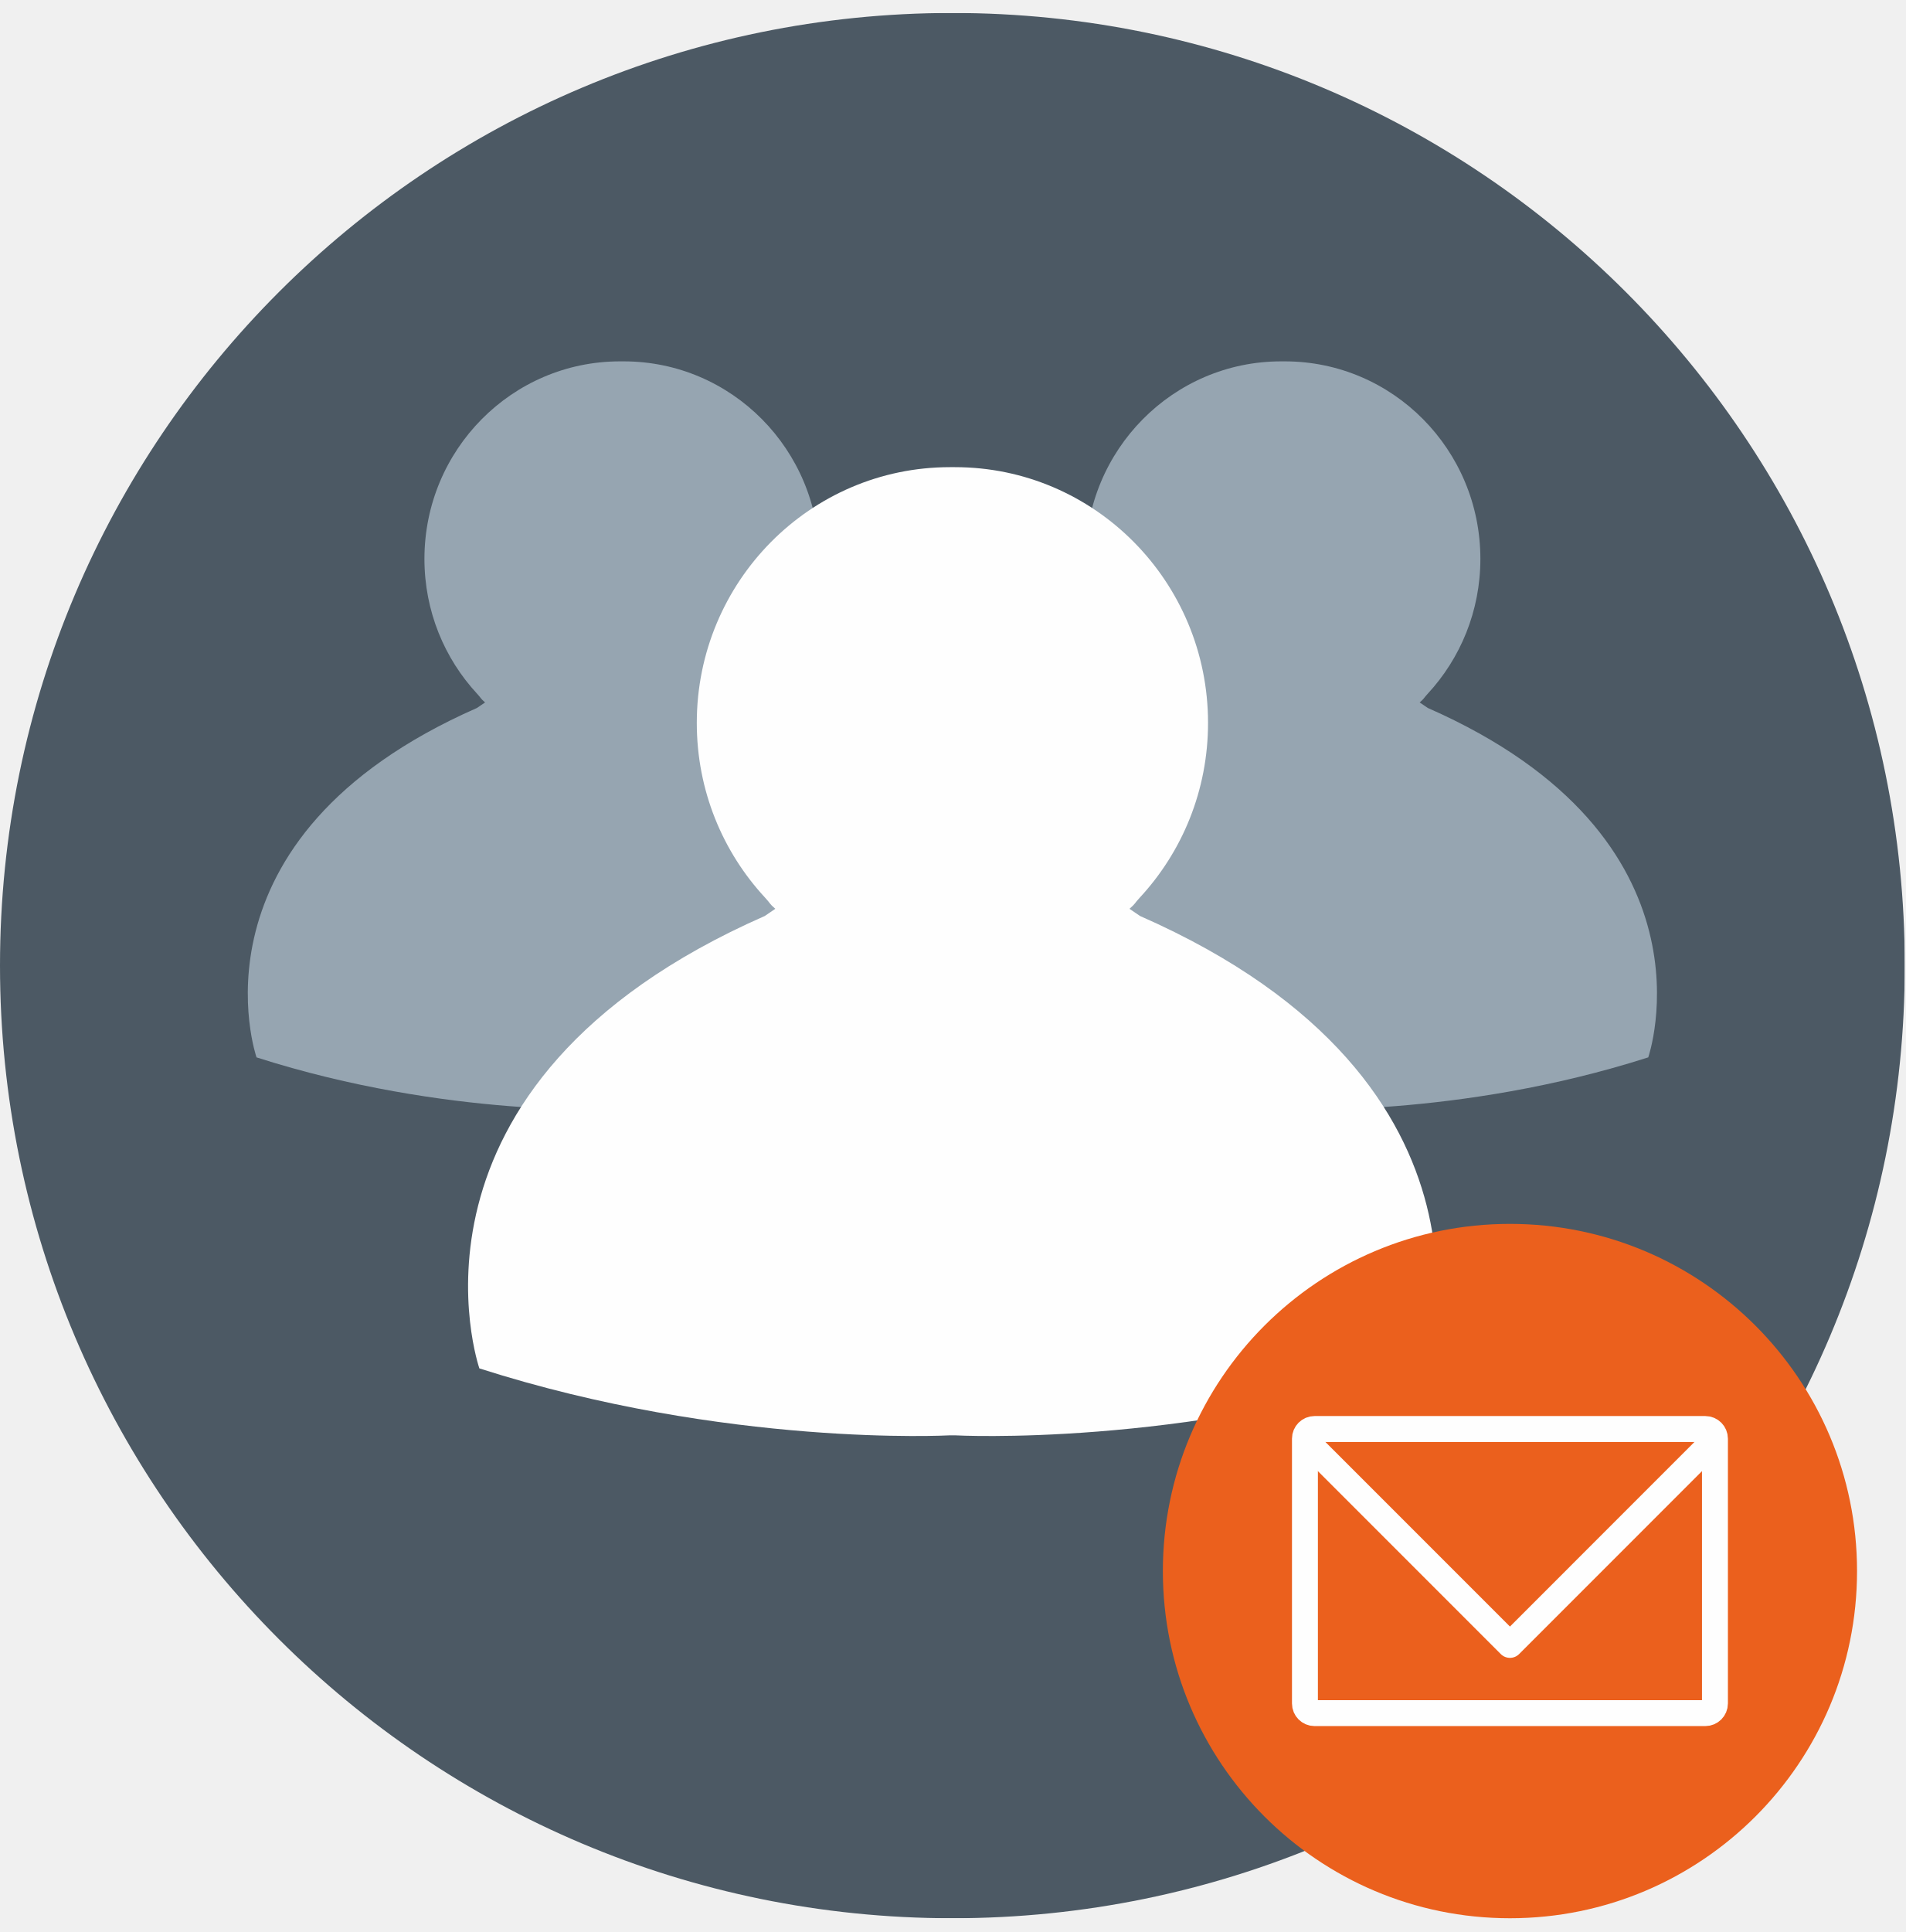
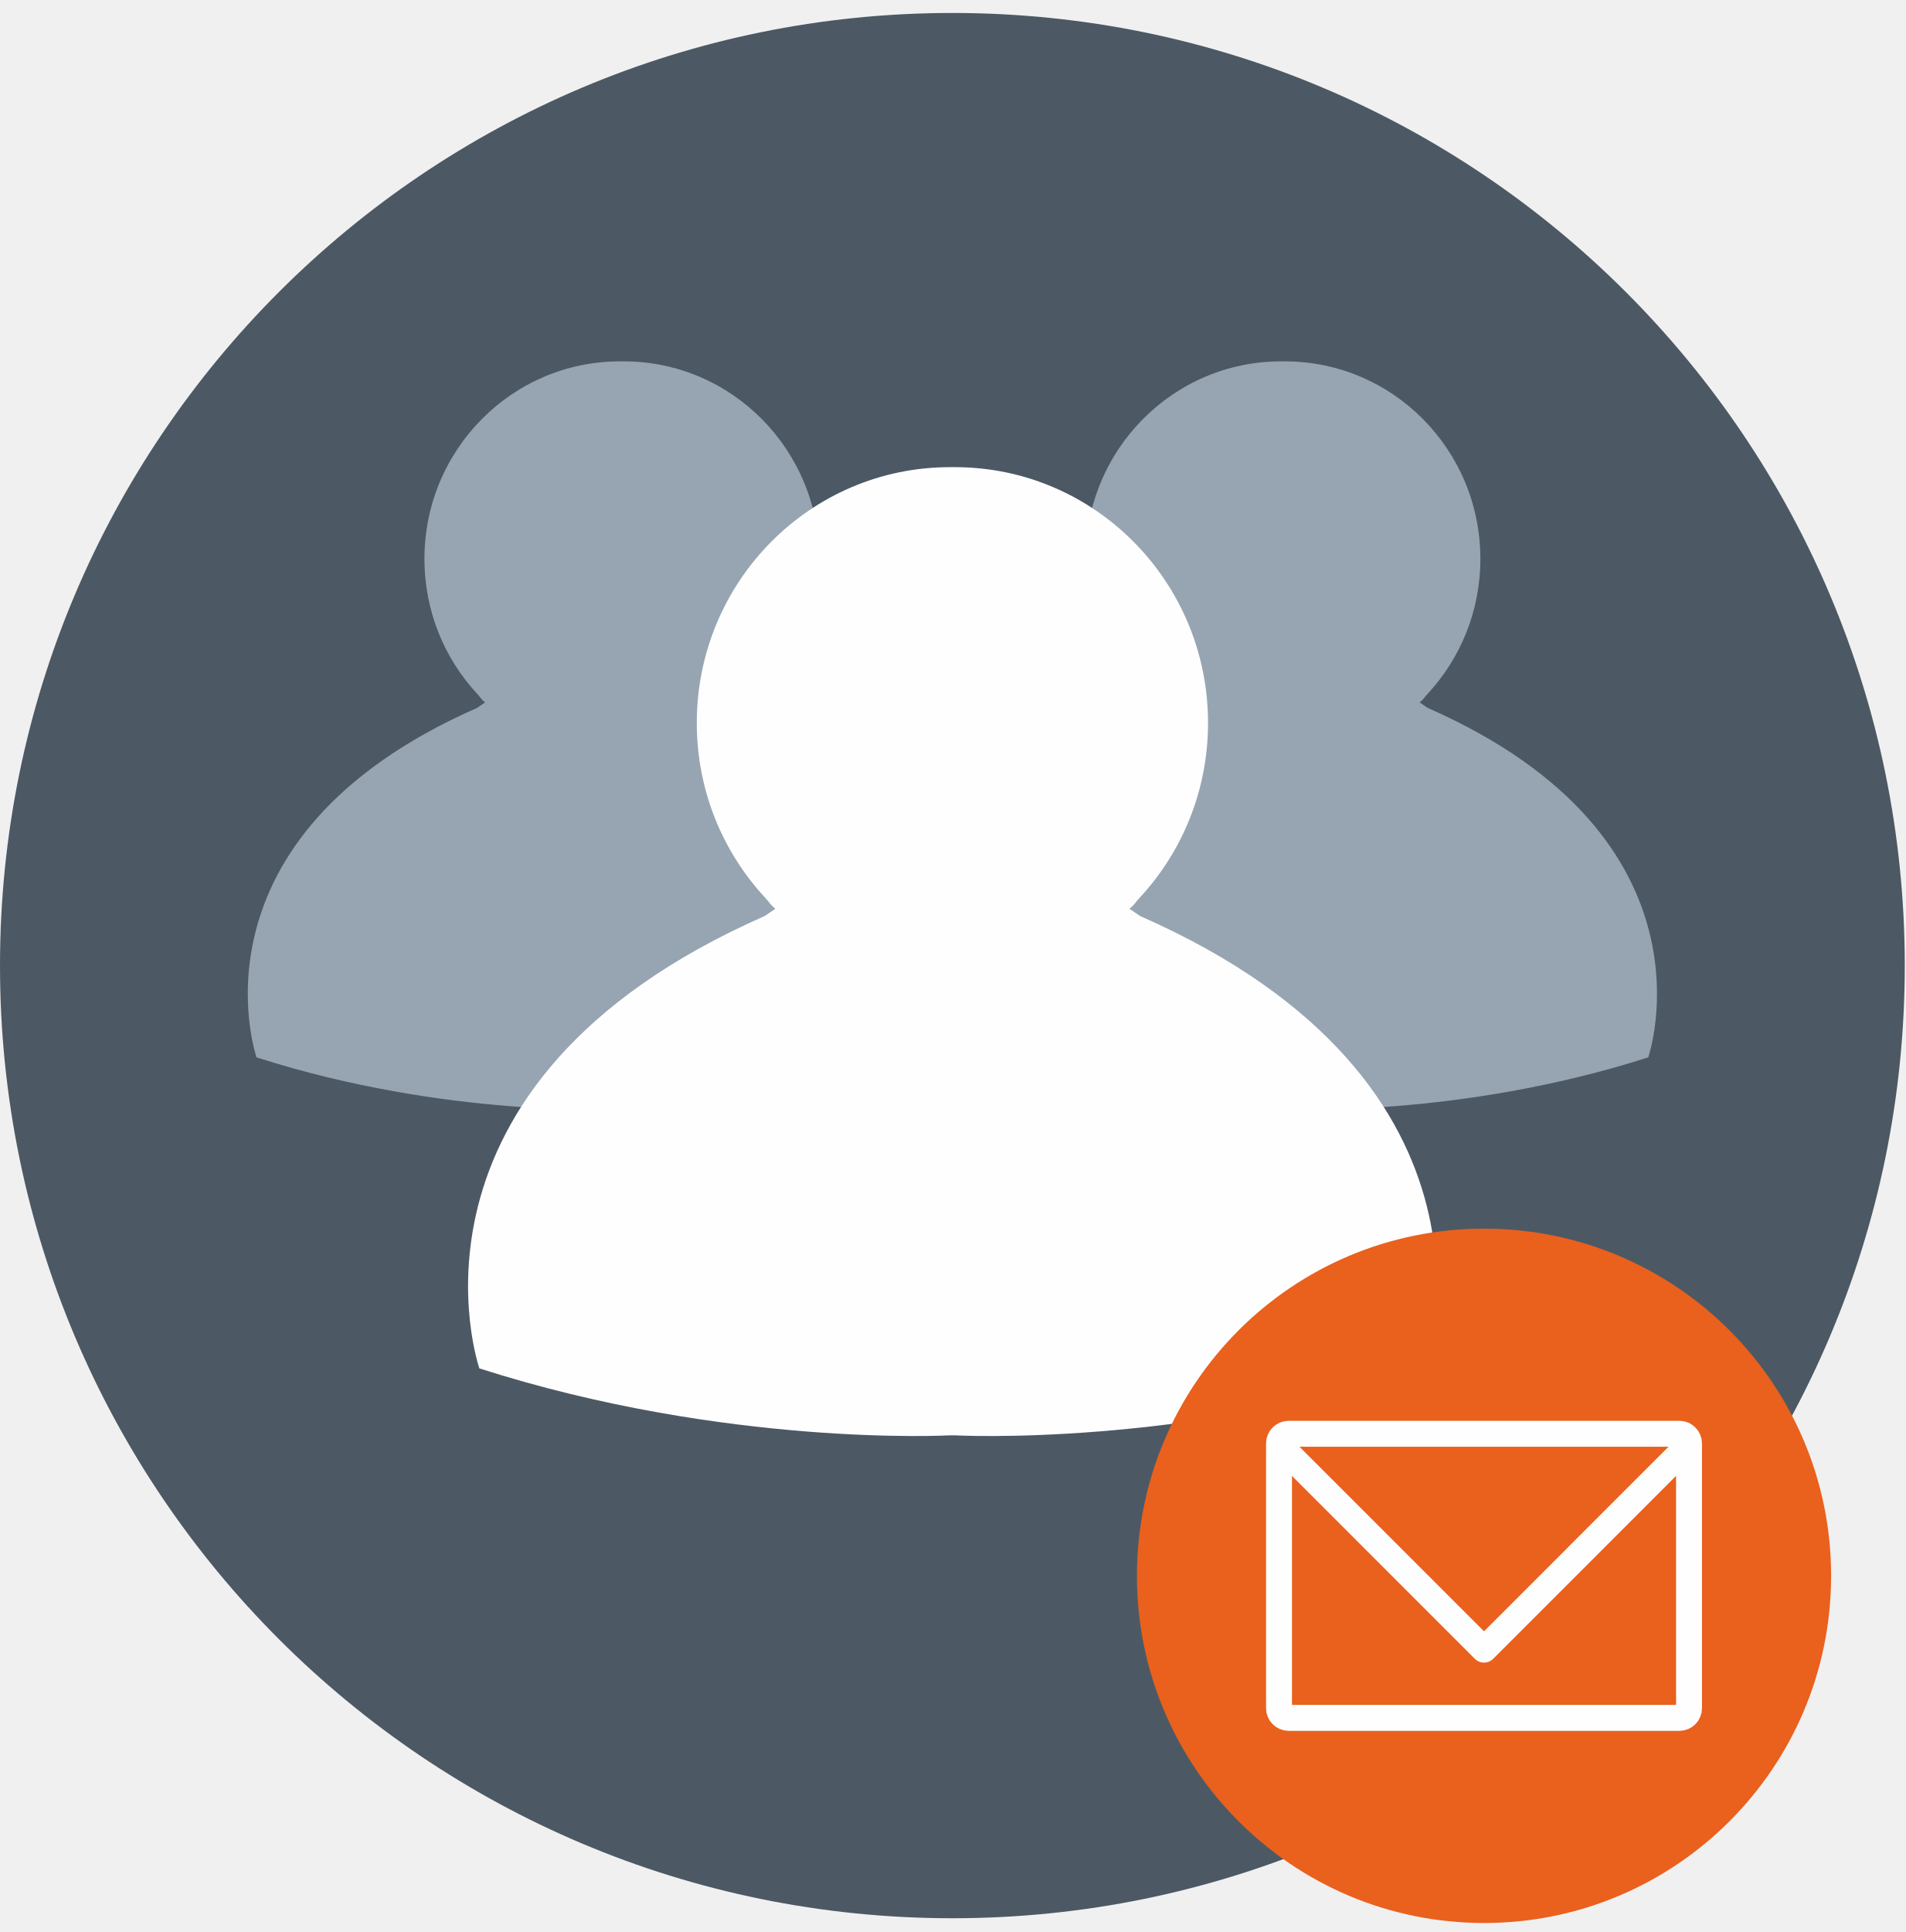
<svg xmlns="http://www.w3.org/2000/svg" xmlns:xlink="http://www.w3.org/1999/xlink" width="147px" height="149px" viewBox="0 0 147 149" version="1.1">
  <defs>
-     <polygon id="path-1" points="0 73.836 0 0.367 146.939 0.367 146.939 147.306 0 147.306 0 73.836" />
-     <path d="M0.706,27.531 C0.706,42.319 12.693,54.306 27.481,54.306 C42.27,54.306 54.256,42.319 54.256,27.531 C54.256,12.743 42.27,0.756 27.481,0.756 C12.693,0.756 0.706,12.743 0.706,27.531 Z" id="path-3" />
+     <path d="M0.706,27.531 C0.706,42.319 12.693,54.306 27.481,54.306 C42.27,54.306 54.256,42.319 54.256,27.531 C54.256,12.743 42.27,0.756 27.481,0.756 C12.693,0.756 0.706,12.743 0.706,27.531 Z" id="path-1" />
  </defs>
  <g id="Symbols" stroke="none" stroke-width="1" fill="none" fill-rule="evenodd">
    <g id="home_invite_friends">
      <g id="Page-1">
        <g id="Group-10" transform="translate(0, 0.633)">
-           <g id="Group-3">
-             <mask id="mask-2" fill="white">
-               <use xlink:href="#path-1" />
-             </mask>
-             <g id="Clip-2" />
-             <path d="M146.939,73.837 C146.939,114.413 114.046,147.306 73.47,147.306 C32.894,147.306 0,114.413 0,73.837 C0,33.261 32.894,0.367 73.47,0.367 C114.046,0.367 146.939,33.261 146.939,73.837" id="Fill-1" fill="#4C5964" mask="url(#mask-2)" />
+           <g id="Group-3" fill="#4C5964">
+             <path d="M146.939,73.837 C146.939,114.413 114.046,147.306 73.47,147.306 C32.894,147.306 0,114.413 0,73.837 C0,33.261 32.894,0.367 73.47,0.367 C114.046,0.367 146.939,33.261 146.939,73.837" id="Fill-1" />
          </g>
          <path d="M99.115,27.236 C107.446,27.236 114.2,34.057 114.2,42.47 C114.2,46.496 112.653,50.156 110.129,52.88 C109.775,53.264 109.912,53.197 109.517,53.541 L110.147,53.968 C133.013,64.021 127.15,80.914 127.15,80.914 C112.426,85.629 99.137,84.902 99.137,84.902 L98.803,84.902 C98.803,84.902 85.511,85.629 70.789,80.914 C70.789,80.914 64.927,64.021 87.791,53.968 L88.42,53.541 C88.027,53.197 88.167,53.264 87.813,52.88 C85.286,50.156 83.742,46.496 83.742,42.47 C83.742,34.057 90.494,27.236 98.827,27.236 L99.115,27.236 Z" id="Fill-4" fill="#96A5B1" />
          <path d="M48.115,27.236 C56.446,27.236 63.2,34.057 63.2,42.47 C63.2,46.496 61.653,50.156 59.129,52.88 C58.775,53.264 58.912,53.197 58.517,53.541 L59.147,53.968 C82.013,64.021 76.15,80.914 76.15,80.914 C61.426,85.629 48.137,84.902 48.137,84.902 L47.803,84.902 C47.803,84.902 34.511,85.629 19.789,80.914 C19.789,80.914 13.927,64.021 36.791,53.968 L37.42,53.541 C37.027,53.197 37.167,53.264 36.813,52.88 C34.286,50.156 32.742,46.496 32.742,42.47 C32.742,34.057 39.494,27.236 47.827,27.236 L48.115,27.236 Z" id="Fill-6" fill="#96A5B1" />
          <path d="M73.658,35.395 C84.446,35.395 93.191,44.228 93.191,55.121 C93.191,60.335 91.19,65.075 87.919,68.601 C87.46,69.098 87.639,69.012 87.13,69.456 L87.945,70.01 C117.553,83.026 109.959,104.901 109.959,104.901 C90.894,111.006 73.689,110.064 73.689,110.064 L73.254,110.064 C73.254,110.064 56.045,111.006 36.98,104.901 C36.98,104.901 29.39,83.026 58.996,70.01 L59.809,69.456 C59.302,69.012 59.483,69.098 59.024,68.601 C55.754,65.075 53.752,60.335 53.752,55.121 C53.752,44.228 62.496,35.395 73.284,35.395 L73.658,35.395 Z" id="Fill-8" fill="#FEFEFE" />
        </g>
-         <g id="Group-13" transform="translate(89, 93.633)">
-           <mask id="mask-4" fill="white">
-             <use xlink:href="#path-3" />
+         <g id="Group-13" transform="translate(87, 94)">
+           <mask id="mask-2" fill="white">
+             <use xlink:href="#path-1" />
          </mask>
-           <g id="Clip-12" />
-           <polygon id="Fill-11" fill="#EB601D" mask="url(#mask-4)" points="-5.988 61 60.949 61 60.949 -5.938 -5.988 -5.938" />
+           <use id="Clip-12" fill="#EA601D" xlink:href="#path-1" />
        </g>
-         <g id="Group-18" transform="translate(100, 109.633)" stroke="#FEFEFE" stroke-width="2" stroke-linecap="round" stroke-linejoin="round">
+         <g id="Group-18" transform="translate(98, 110)" stroke="#FEFEFE" stroke-width="2" stroke-linecap="round" stroke-linejoin="round">
          <path d="M32.295,21.743 C32.295,22.154 31.961,22.487 31.551,22.487 L1.41,22.487 C0.999,22.487 0.666,22.154 0.666,21.743 L0.666,1.32 C0.666,0.909 0.999,0.575 1.41,0.575 L31.551,0.575 C31.961,0.575 32.295,0.909 32.295,1.32 L32.295,21.743 Z" id="Stroke-14" />
          <polyline id="Stroke-16" points="32.203 1.502 16.481 17.225 0.758 1.502" />
        </g>
      </g>
    </g>
  </g>
</svg>
